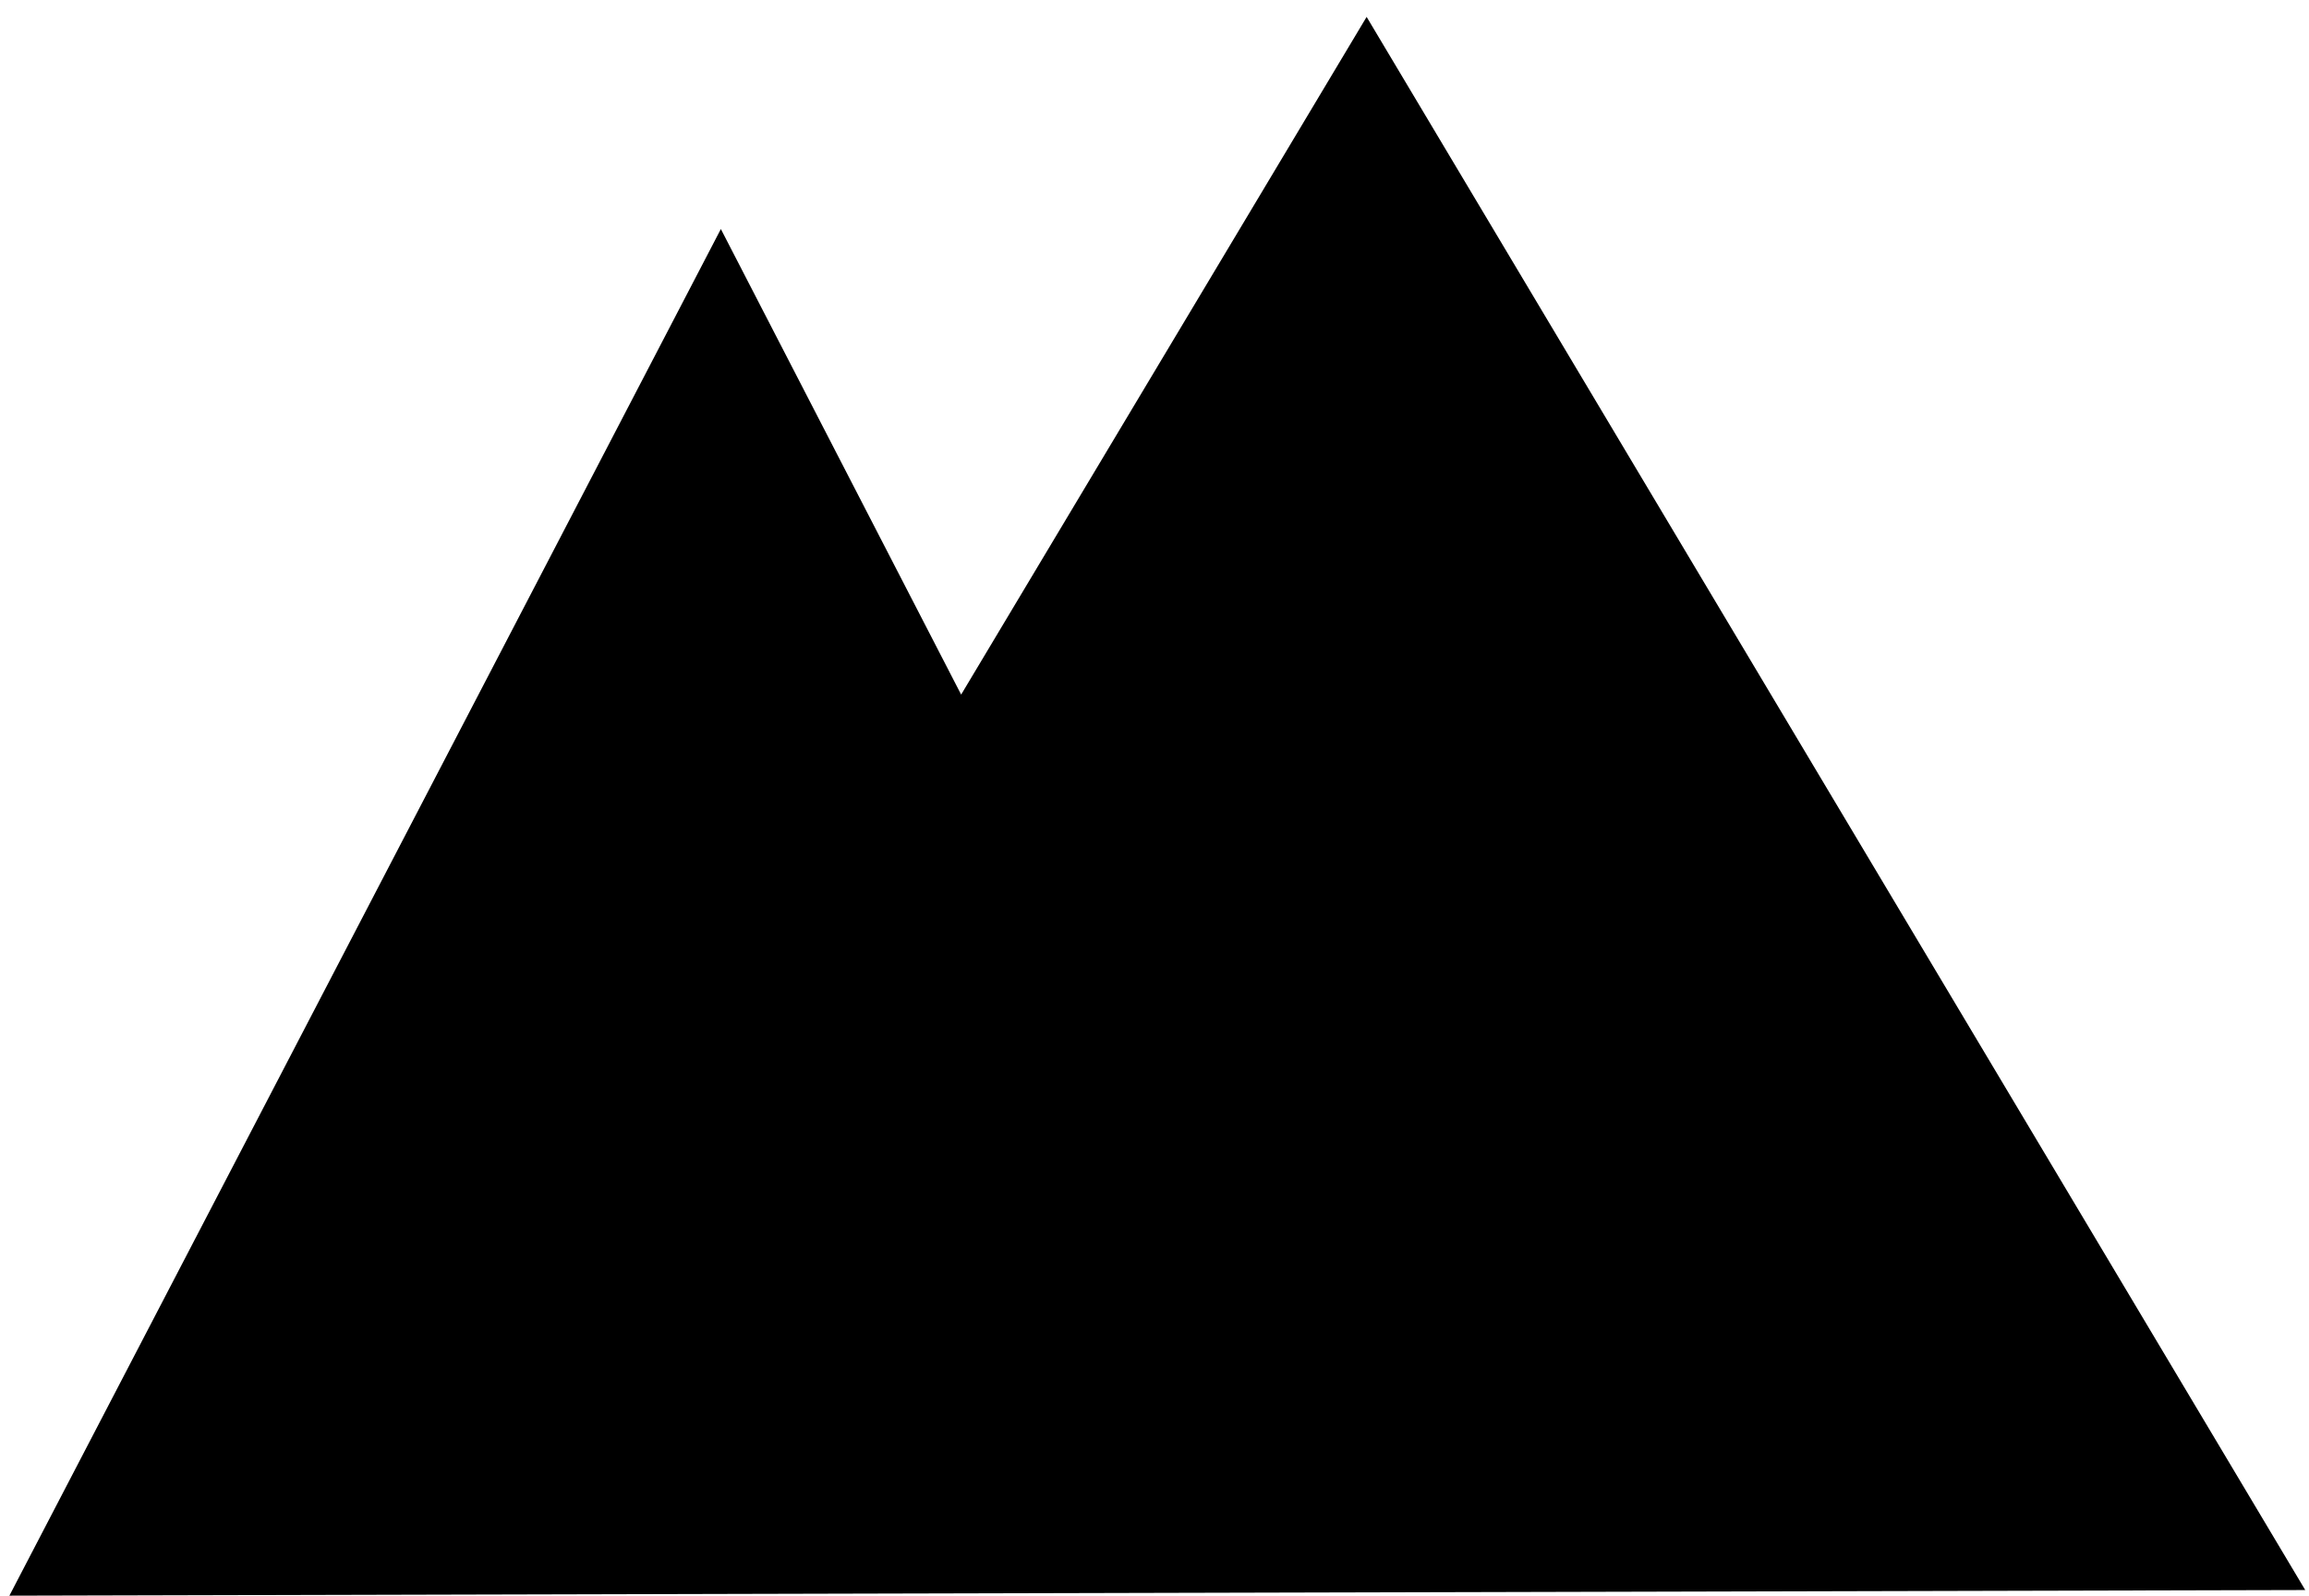
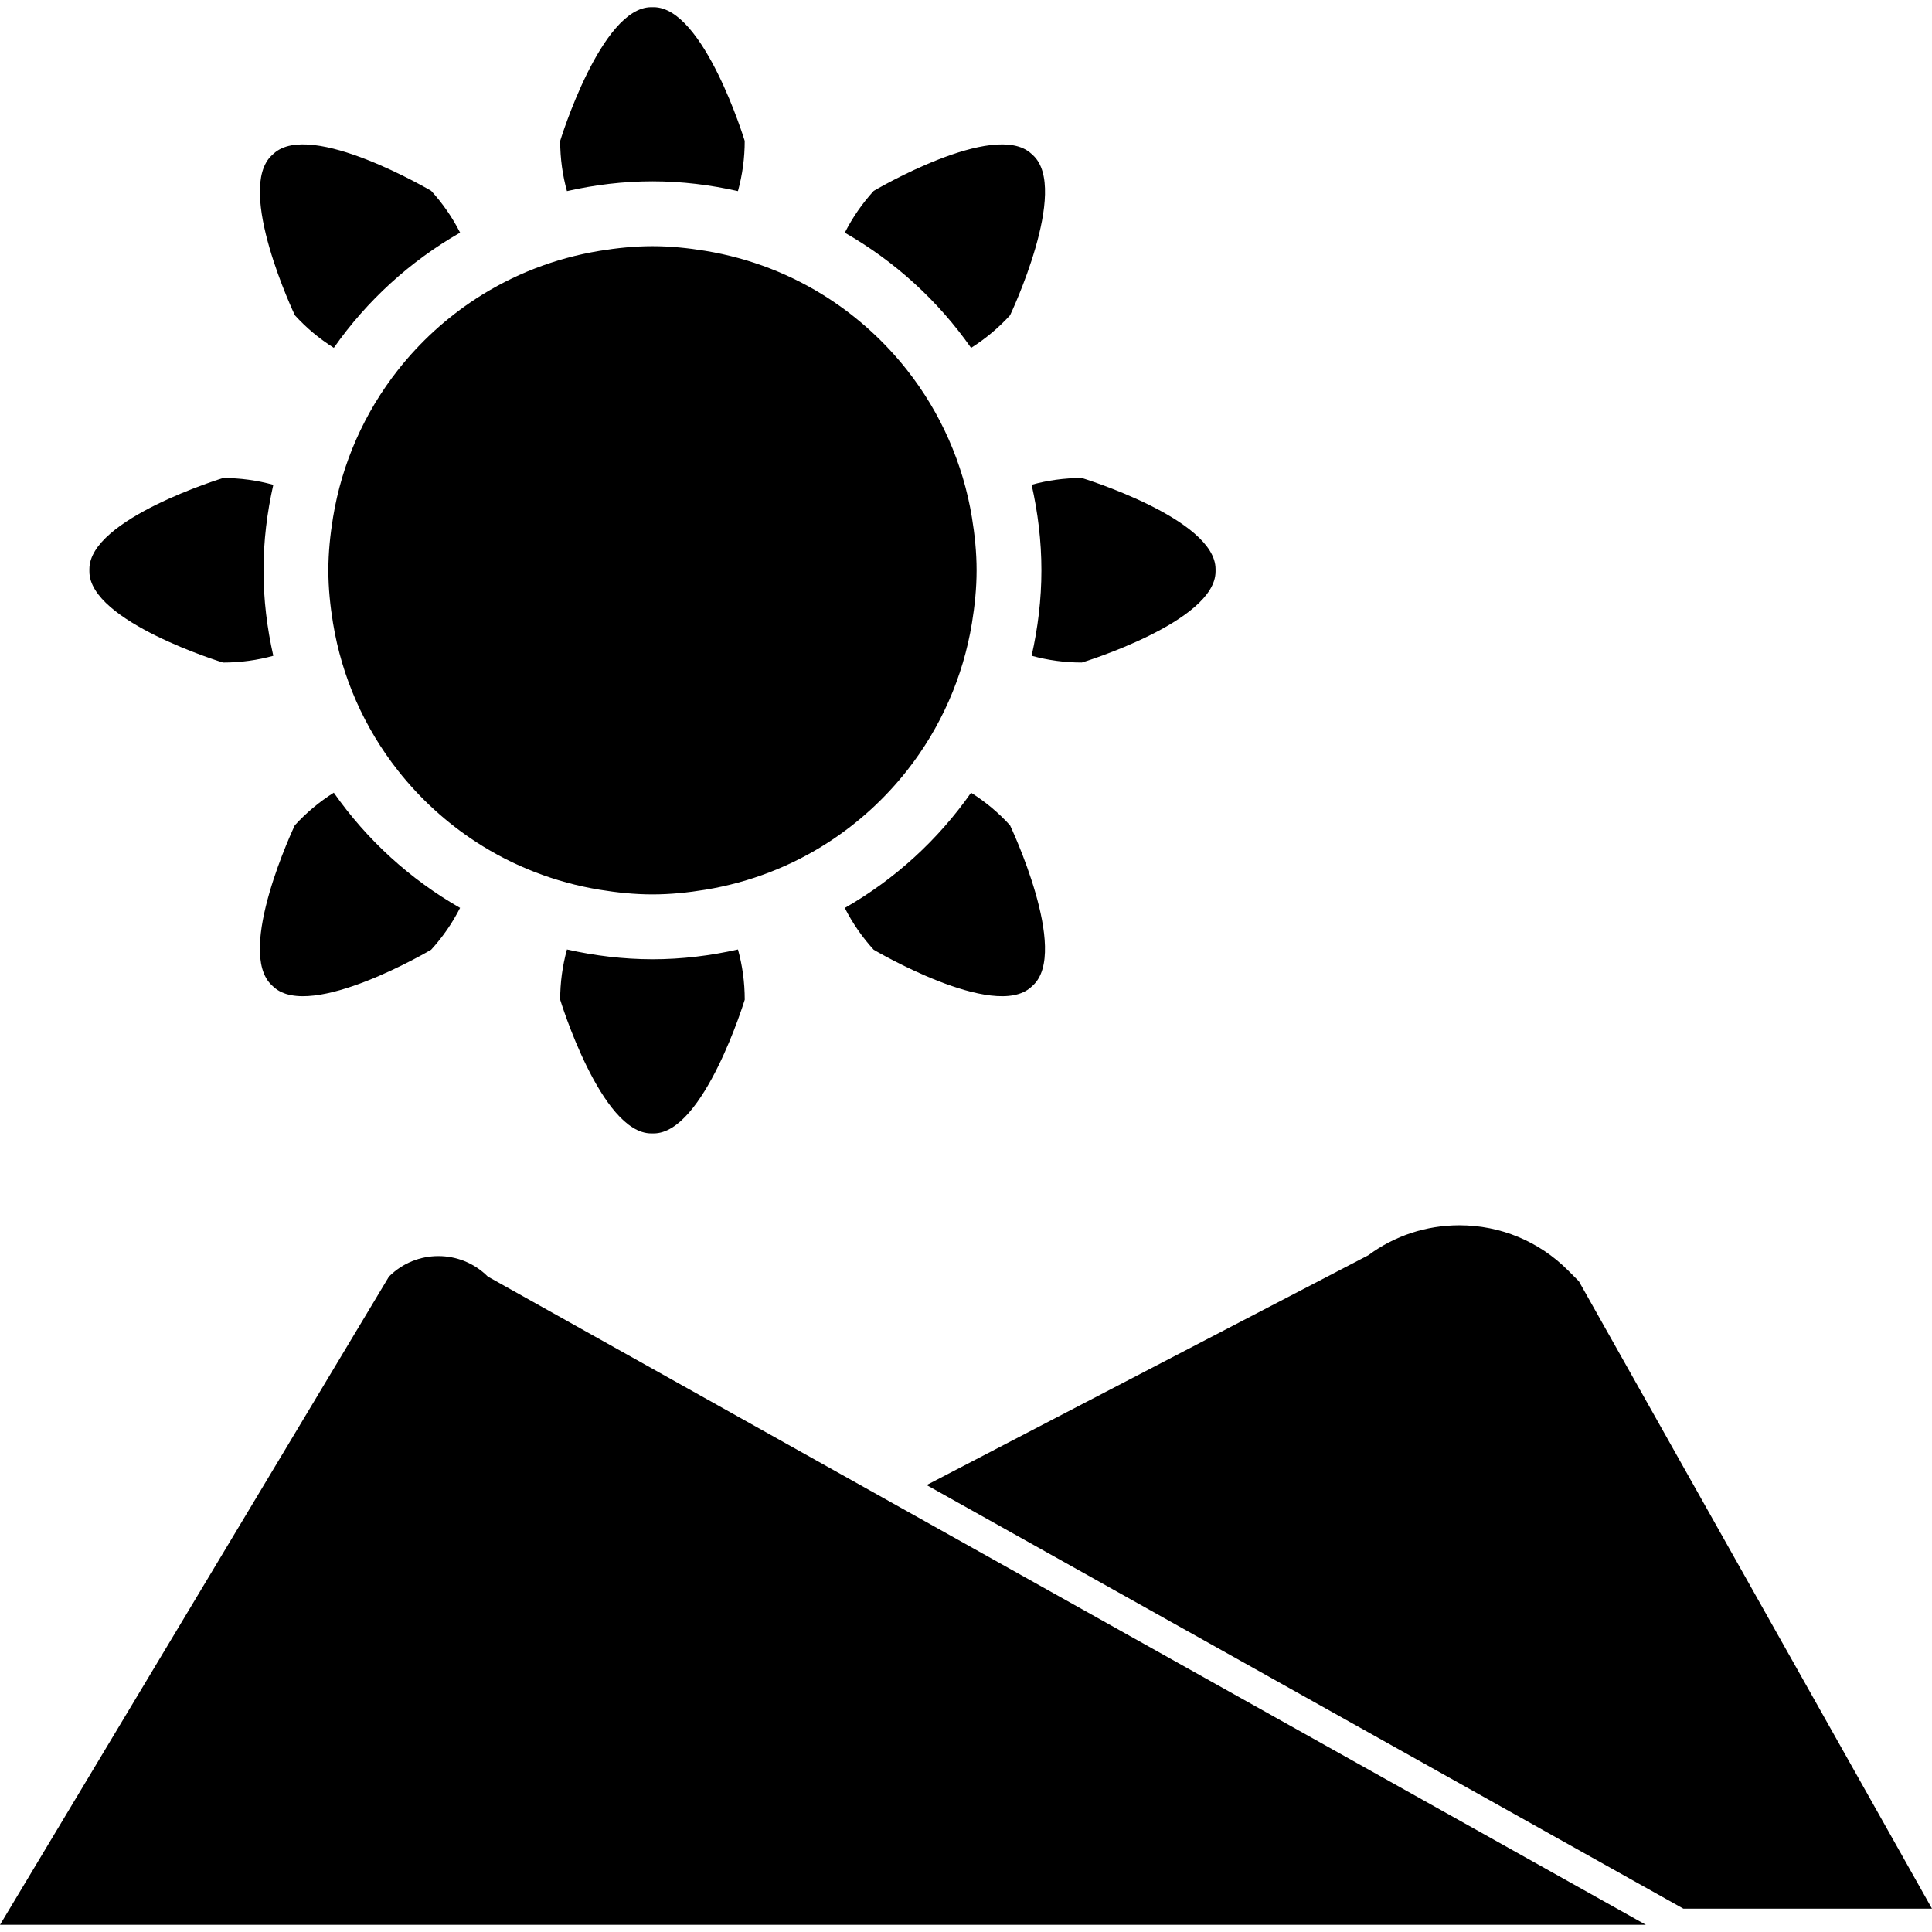
- <svg xmlns="http://www.w3.org/2000/svg" aria-hidden="false" focusable="false" fill="none" viewBox="0 0 123 85">
-   <path d="m.5 85 37.9-72.8L51.2 37 72.8.9l50 83.8L.5 85Z" fill="currentColor" />
+ <svg xmlns="http://www.w3.org/2000/svg" aria-hidden="true" viewBox="0 0 324.244 324.244" style="enable-background:new 0 0 324.244 324.244" xml:space="preserve">
+   <path fill="currentColor" d="M109.303 1.207c-8.441 0-15.289 22.436-15.289 22.436 0 2.986.413 5.825 1.137 8.431 4.623-1.044 9.415-1.643 14.348-1.643s9.725.598 14.348 1.643a31.56 31.56 0 0 0 1.137-8.431s-6.842-22.436-15.289-22.436h-.392zM204.003 95.907v-.397c0-8.441-22.436-15.289-22.436-15.289-2.986 0-5.825.413-8.431 1.137 1.044 4.623 1.643 9.415 1.643 14.348 0 4.933-.598 9.725-1.643 14.348a31.56 31.56 0 0 0 8.431 1.137c0 .005 22.436-6.837 22.436-15.284zM95.151 159.348a31.56 31.56 0 0 0-1.137 8.431s6.842 22.436 15.289 22.436h.397c8.441 0 15.289-22.436 15.289-22.436 0-2.986-.413-5.825-1.137-8.431-4.623 1.044-9.415 1.643-14.348 1.643-4.938-.006-9.73-.604-14.353-1.643zM45.949 165.658c6.239 5.689 26.412-6.271 26.412-6.271a31.617 31.617 0 0 0 4.852-7.016 65.711 65.711 0 0 1-21.191-19.336 31.881 31.881 0 0 0-6.543 5.472s-10.068 21.185-3.829 26.874l.299.277zM45.949 25.765l-.294.267c-6.239 5.689 3.829 26.874 3.829 26.874a31.284 31.284 0 0 0 6.543 5.472 65.712 65.712 0 0 1 21.191-19.336 31.594 31.594 0 0 0-4.852-7.016c.001.01-20.178-11.95-26.417-6.261zM162.976 58.383a31.881 31.881 0 0 0 6.543-5.472s10.068-21.185 3.829-26.874l-.294-.267c-6.244-5.695-26.418 6.266-26.418 6.266a31.617 31.617 0 0 0-4.852 7.016 65.747 65.747 0 0 1 21.192 19.331zM173.049 165.658l.294-.267c6.239-5.689-3.829-26.874-3.829-26.874a31.284 31.284 0 0 0-6.543-5.472 65.712 65.712 0 0 1-21.191 19.336 31.594 31.594 0 0 0 4.852 7.016c.005-.011 20.179 11.95 26.417 6.261zM15.001 95.51v.397c0 8.441 22.436 15.289 22.436 15.289 2.986 0 5.825-.413 8.431-1.137-1.044-4.623-1.643-9.415-1.643-14.348 0-4.933.598-9.725 1.643-14.348a31.56 31.56 0 0 0-8.431-1.137c-.005 0-22.436 6.843-22.436 15.284zM152.207 129.341a54.102 54.102 0 0 0 10.911-24.764c.473-2.894.783-5.842.783-8.866 0-3.03-.31-5.978-.783-8.866a54.102 54.102 0 0 0-10.911-24.764 54.745 54.745 0 0 0-13.119-11.982c-6.157-4.003-13.179-6.761-20.717-8.001-2.894-.473-5.842-.783-8.866-.783-3.03 0-5.978.31-8.866.783-7.544 1.24-14.56 3.998-20.717 8.001a54.633 54.633 0 0 0-13.119 11.982 54.102 54.102 0 0 0-10.911 24.764c-.473 2.894-.783 5.842-.783 8.866 0 3.03.31 5.978.783 8.866a54.102 54.102 0 0 0 10.911 24.764 54.499 54.499 0 0 0 13.119 11.982c6.157 4.003 13.179 6.761 20.717 8.001 2.894.473 5.842.783 8.866.783 3.03 0 5.978-.31 8.866-.783 7.544-1.24 14.56-3.998 20.717-8.001a54.592 54.592 0 0 0 13.119-11.982zM263.131 213.179c-4.863-4.863-11.324-7.539-18.205-7.539-5.58 0-10.9 1.768-15.3 5.037l-74.113 38.558 19.869 11.123 19.869 11.123 19.249 10.775 34.01 19.037 30.377 17.003 3.633 2.034h41.723l-59.264-105.3-1.848-1.851zM271.388 320.328l-34.01-19.037-34.01-19.037-13.886-7.772-19.869-11.123-19.869-11.123-67.874-37.992c-2.29-2.29-5.292-3.437-8.295-3.437s-6.005 1.148-8.295 3.437L0 323.037h276.228l-4.84-2.709z" />
</svg>
